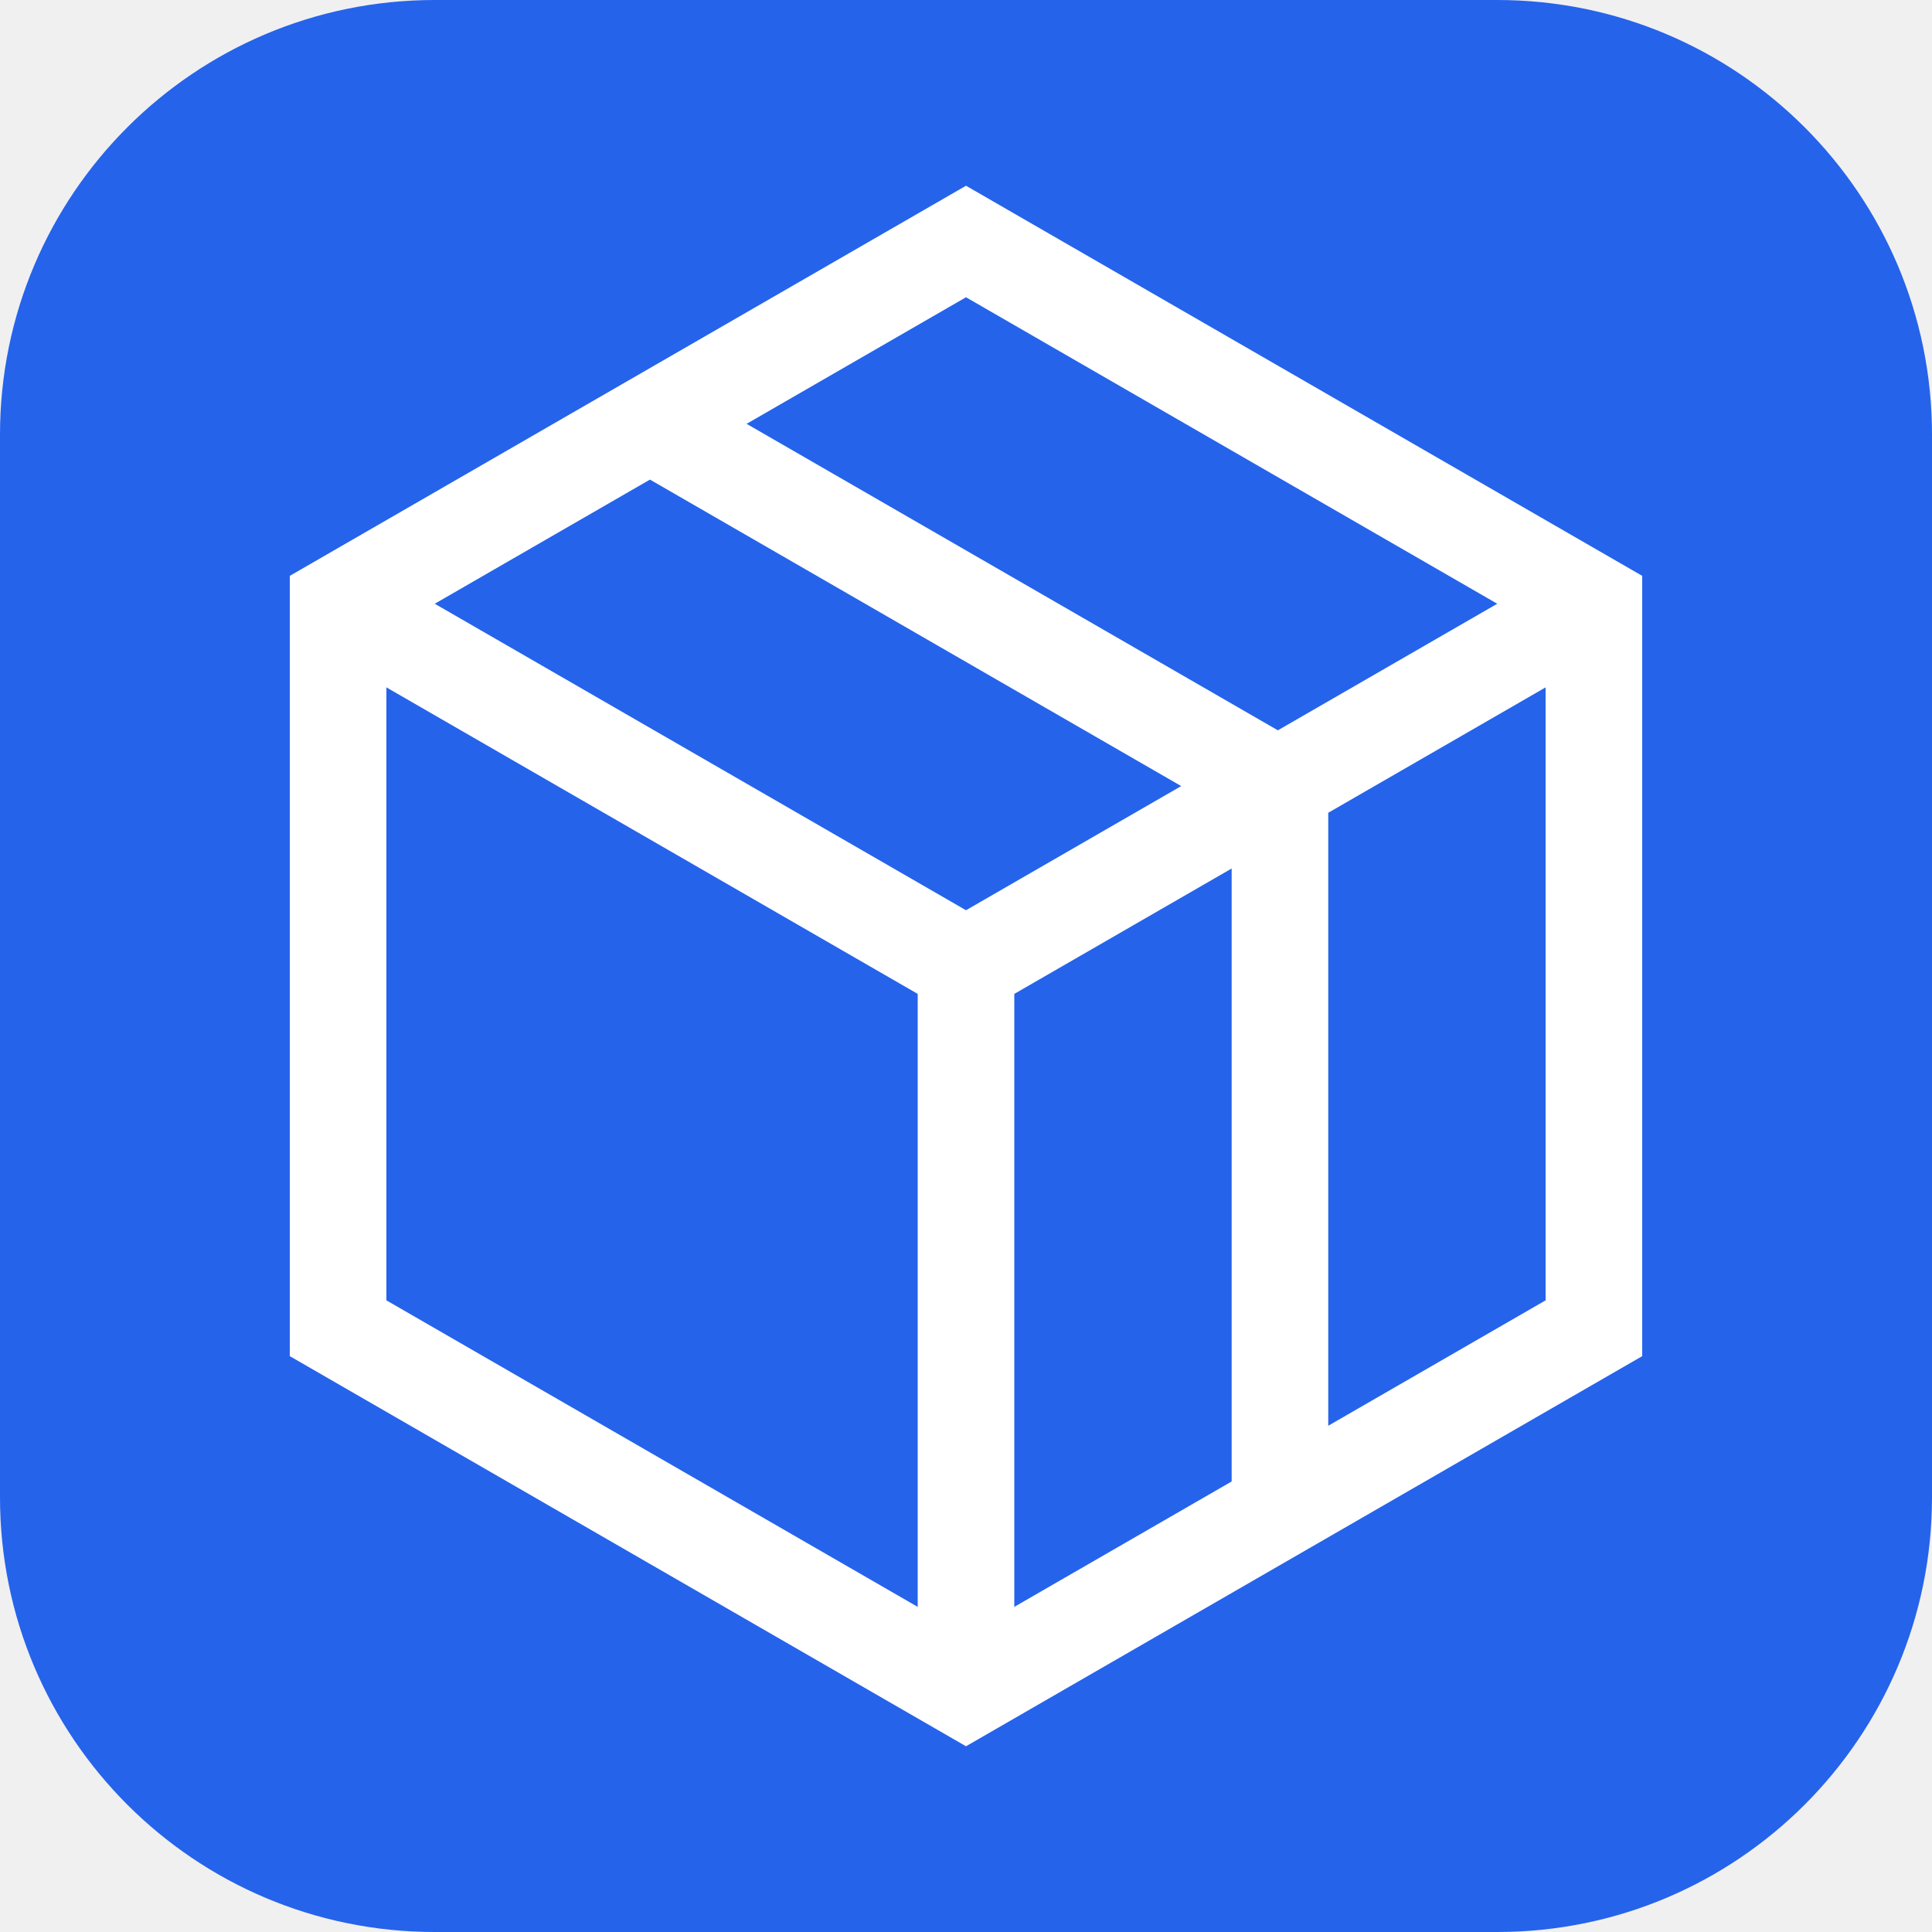
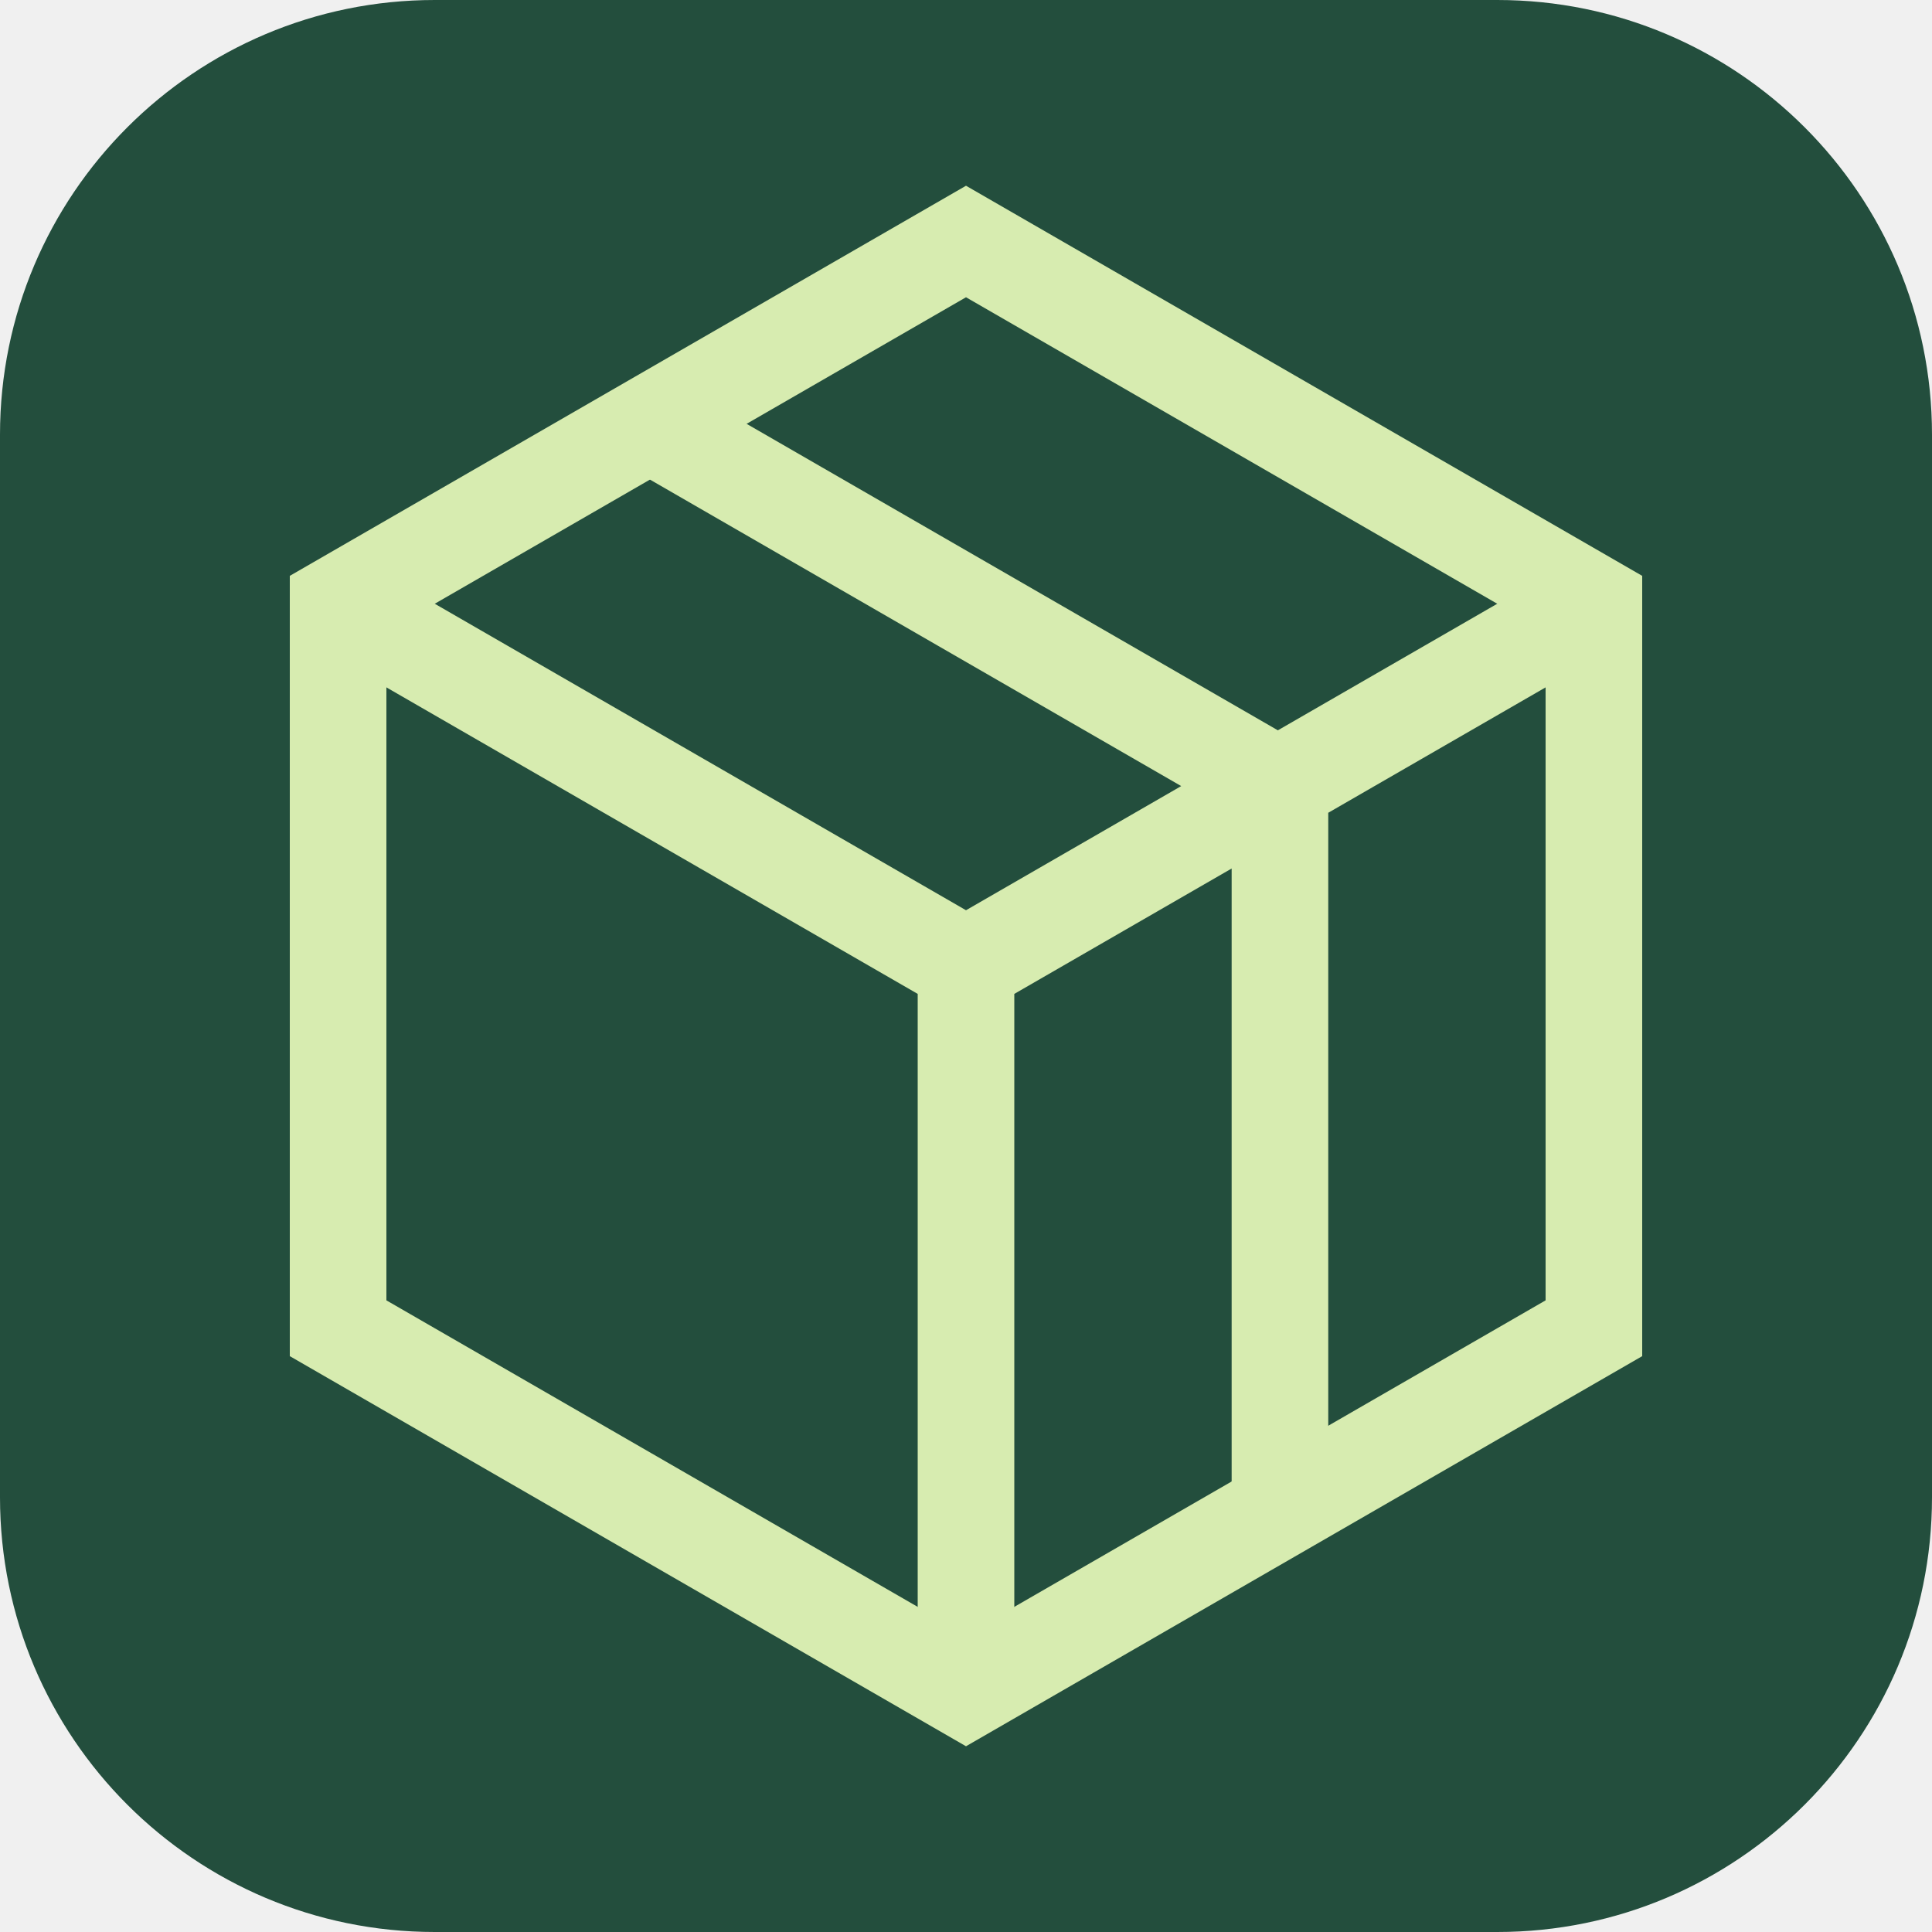
<svg xmlns="http://www.w3.org/2000/svg" viewBox="0 0 40 40">
-   <rect width="40" height="40" rx="9" fill="#2563eb" />
-   <g fill="none" stroke="#ffffff" stroke-width="2">
+   <rect width="40" height="40" rx="9" fill="#234e3d" />
+   <g fill="none" stroke="#d7ecb0" stroke-width="2">
    <path d="m20 5 13 7.5v15L20 35 7 27.5v-15Z" />
    <path d="m7 12.5 13 7.5 13-7.5M20 20v15M13.5 8.8l13 7.5v15" />
  </g>
</svg>
